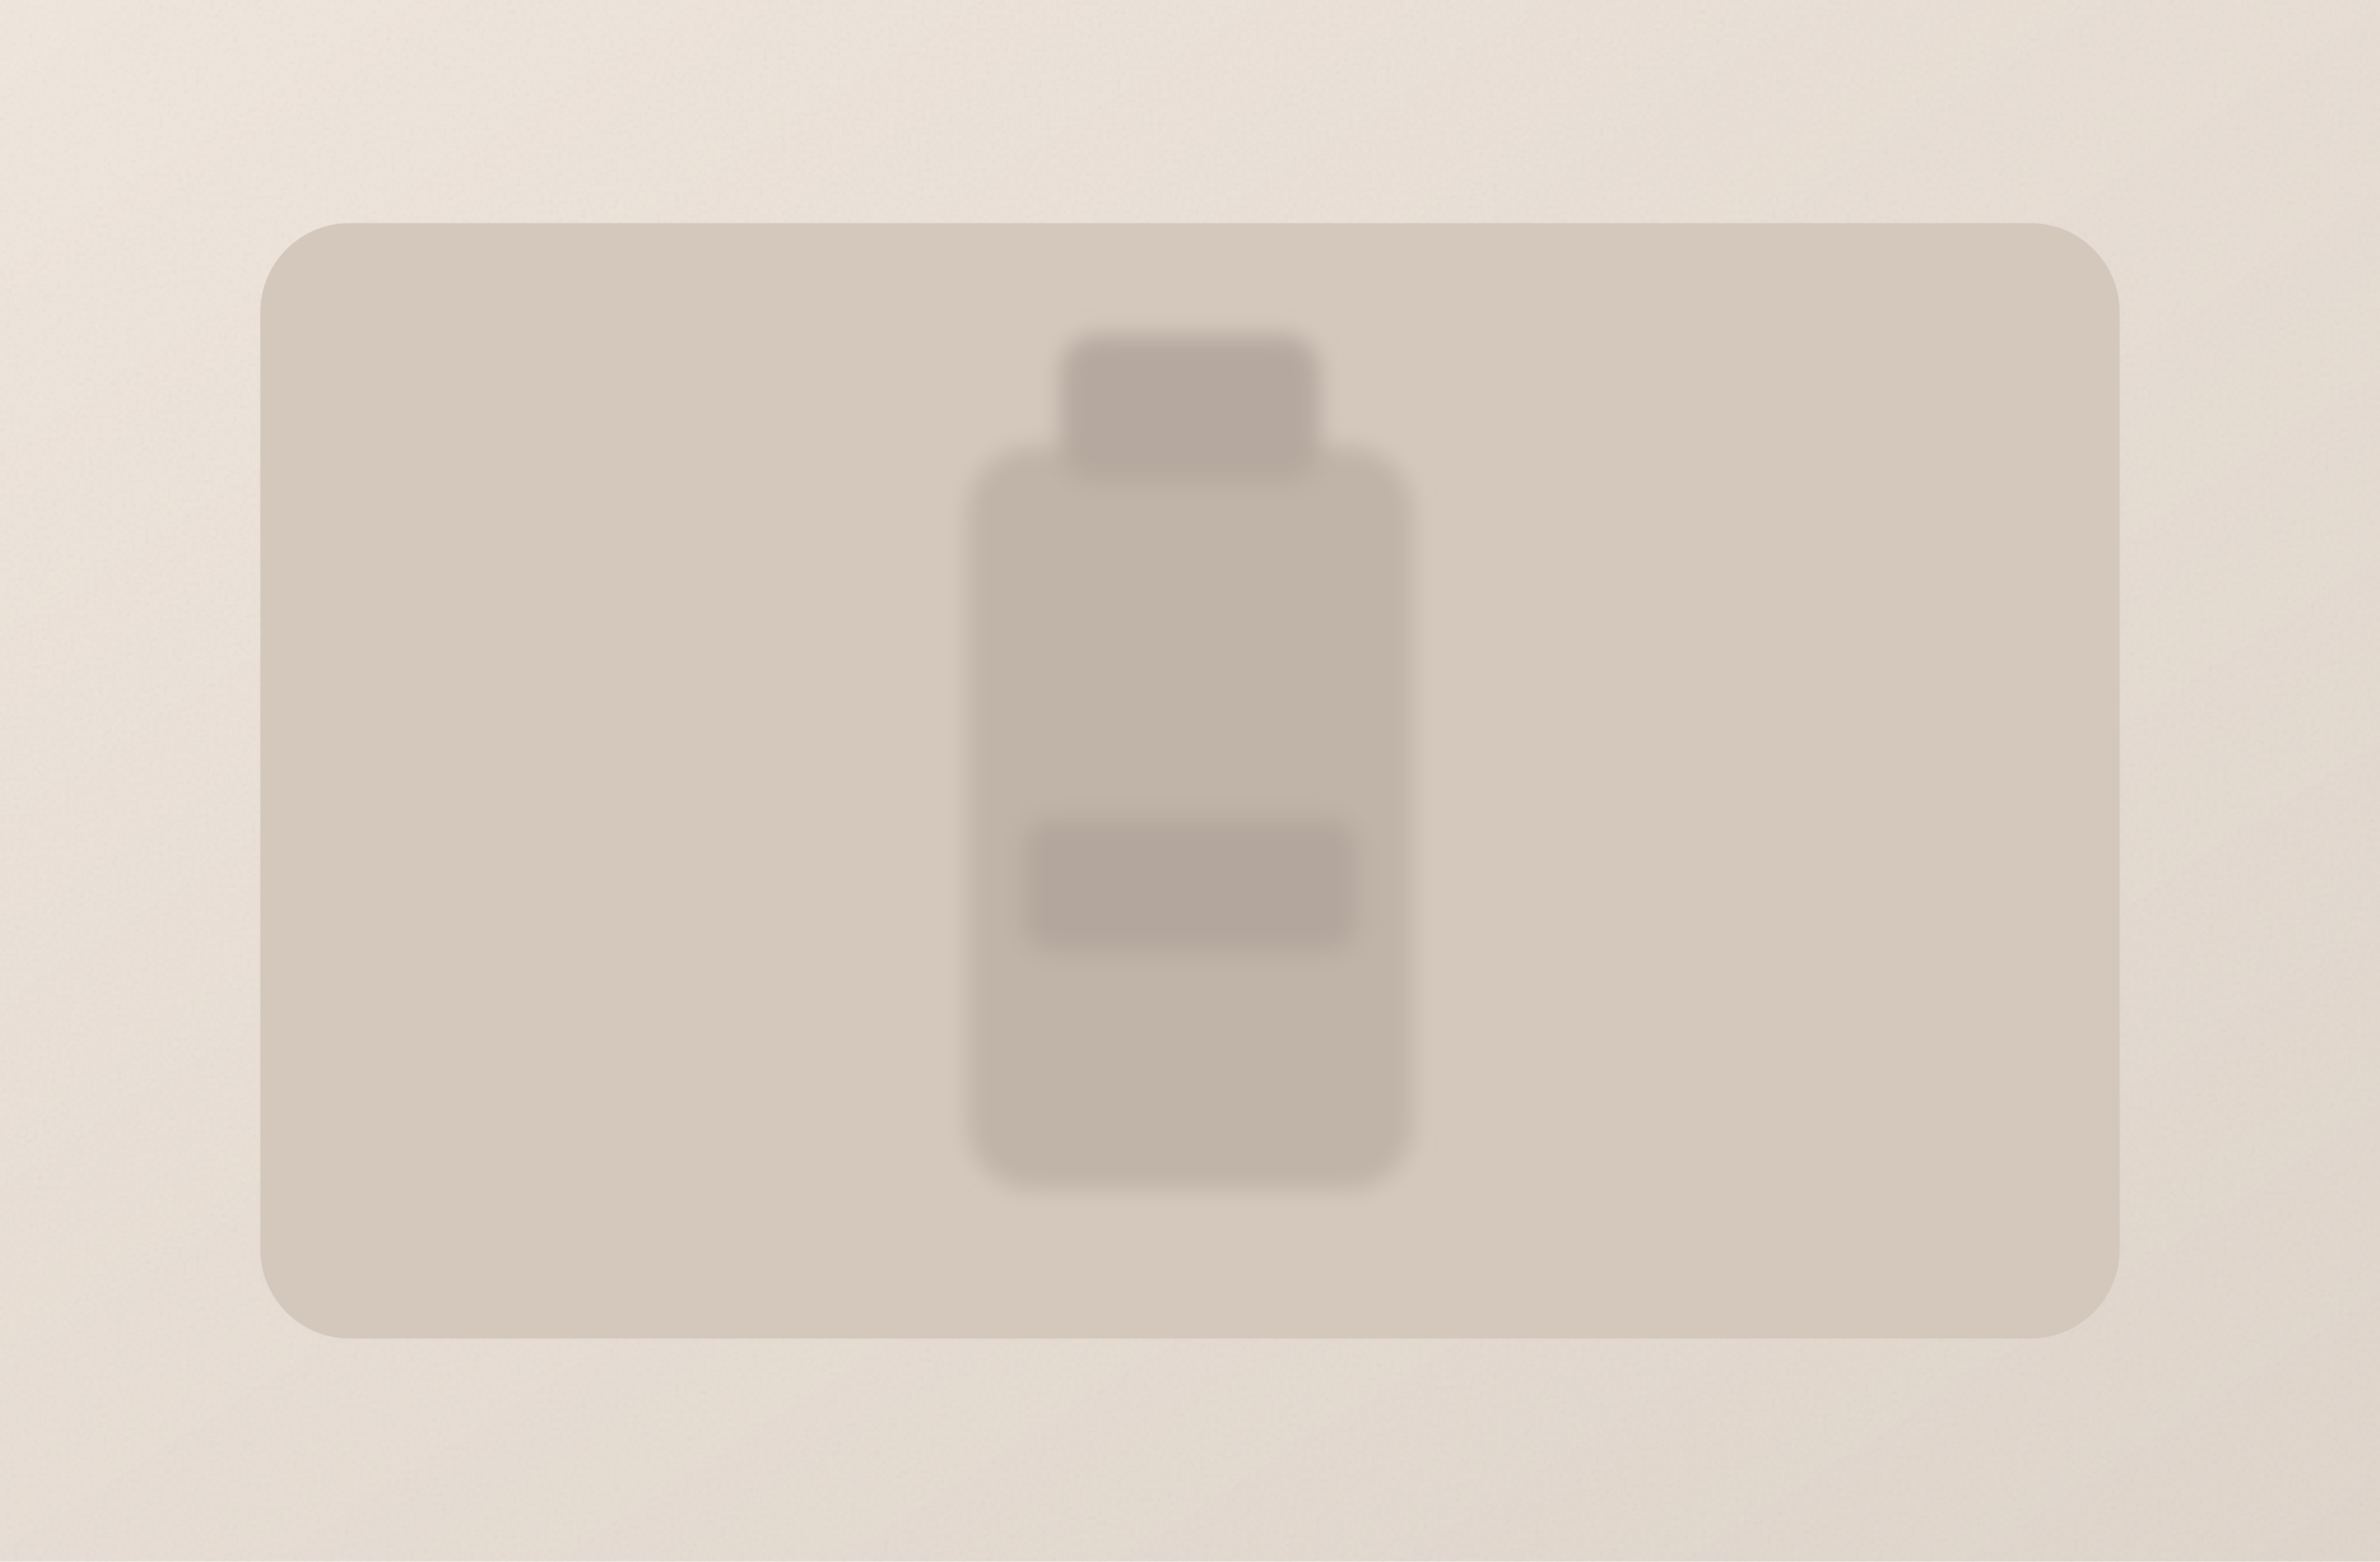
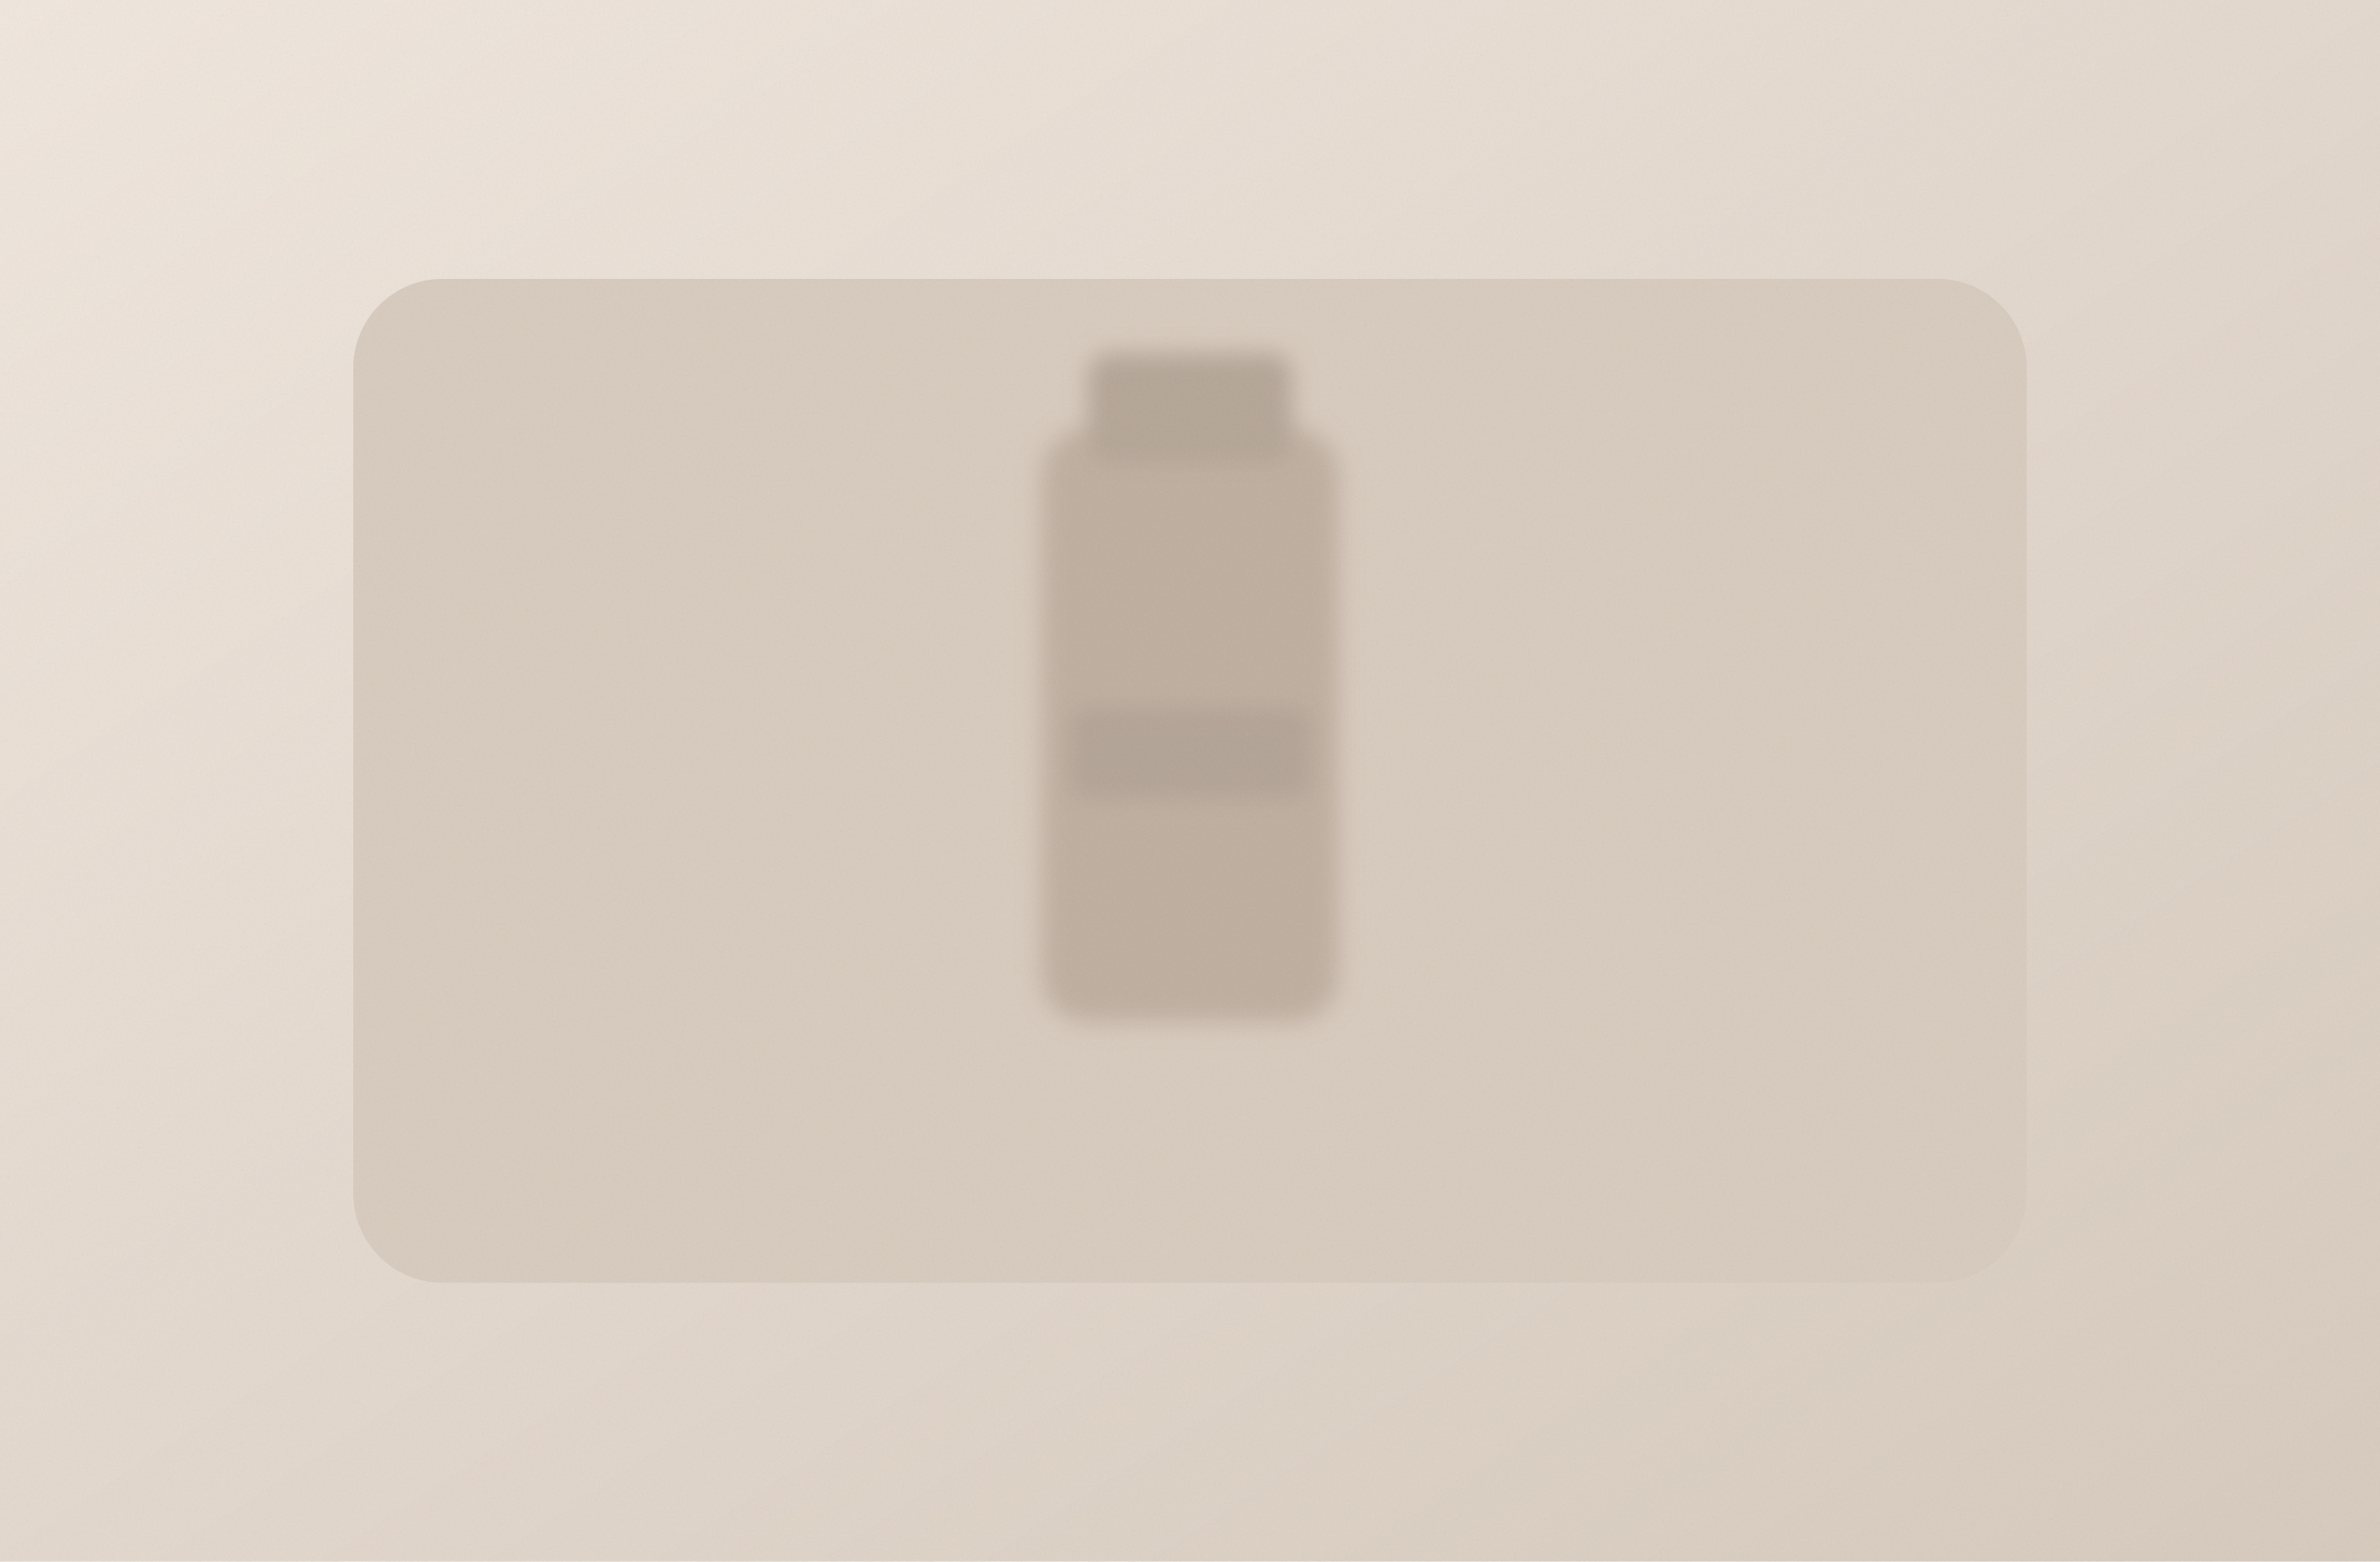
- <svg xmlns="http://www.w3.org/2000/svg" width="640" height="420" viewBox="0 0 640 420" role="img" aria-label="Before product sample">
+ <svg xmlns="http://www.w3.org/2000/svg" width="1280" height="840" viewBox="0 0 1280 840" role="img" aria-label="Before product sample">
  <defs>
    <linearGradient id="bg" x1="0" y1="0" x2="1" y2="1">
      <stop offset="0%" stop-color="#efe6dd" />
-       <stop offset="100%" stop-color="#e0d5cb" />
+       <stop offset="100%" stop-color="#d6c9bc" />
    </linearGradient>
-     <filter id="noise">
-       <feTurbulence type="fractalNoise" baseFrequency="0.8" numOctaves="2" seed="7" />
+     <filter id="blur" x="-20%" y="-20%" width="140%" height="140%">
+       <feGaussianBlur stdDeviation="6" />
+     </filter>
+     <filter id="grain" x="-10%" y="-10%" width="120%" height="120%">
+       <feTurbulence type="fractalNoise" baseFrequency="0.8" numOctaves="2" seed="9" />
      <feColorMatrix type="saturate" values="0" />
-     </filter>
-     <filter id="blur" x="-10%" y="-10%" width="120%" height="120%">
-       <feGaussianBlur stdDeviation="3" />
+       <feComponentTransfer>
+         <feFuncA type="table" tableValues="0 0.08" />
+       </feComponentTransfer>
    </filter>
  </defs>
-   <rect width="640" height="420" fill="url(#bg)" />
-   <rect width="640" height="420" filter="url(#noise)" opacity="0.08" />
-   <rect x="70" y="60" width="500" height="300" rx="24" fill="#d4c8bd" />
+   <rect width="1280" height="840" fill="url(#bg)" />
+   <rect x="190" y="150" width="900" height="540" rx="48" fill="#d7cabd" />
  <g filter="url(#blur)">
-     <rect x="260" y="120" width="120" height="200" rx="18" fill="#c0b3a8" />
-     <rect x="285" y="90" width="70" height="40" rx="10" fill="#b5a99f" />
-     <rect x="275" y="220" width="90" height="36" rx="8" fill="#b3a79d" />
+     <rect x="560" y="230" width="160" height="320" rx="26" fill="#bfae9f" />
+     <rect x="585" y="190" width="110" height="60" rx="12" fill="#b4a596" />
+     <rect x="575" y="380" width="130" height="50" rx="10" fill="#b2a395" />
  </g>
+   <rect width="1280" height="840" filter="url(#grain)" />
</svg>
